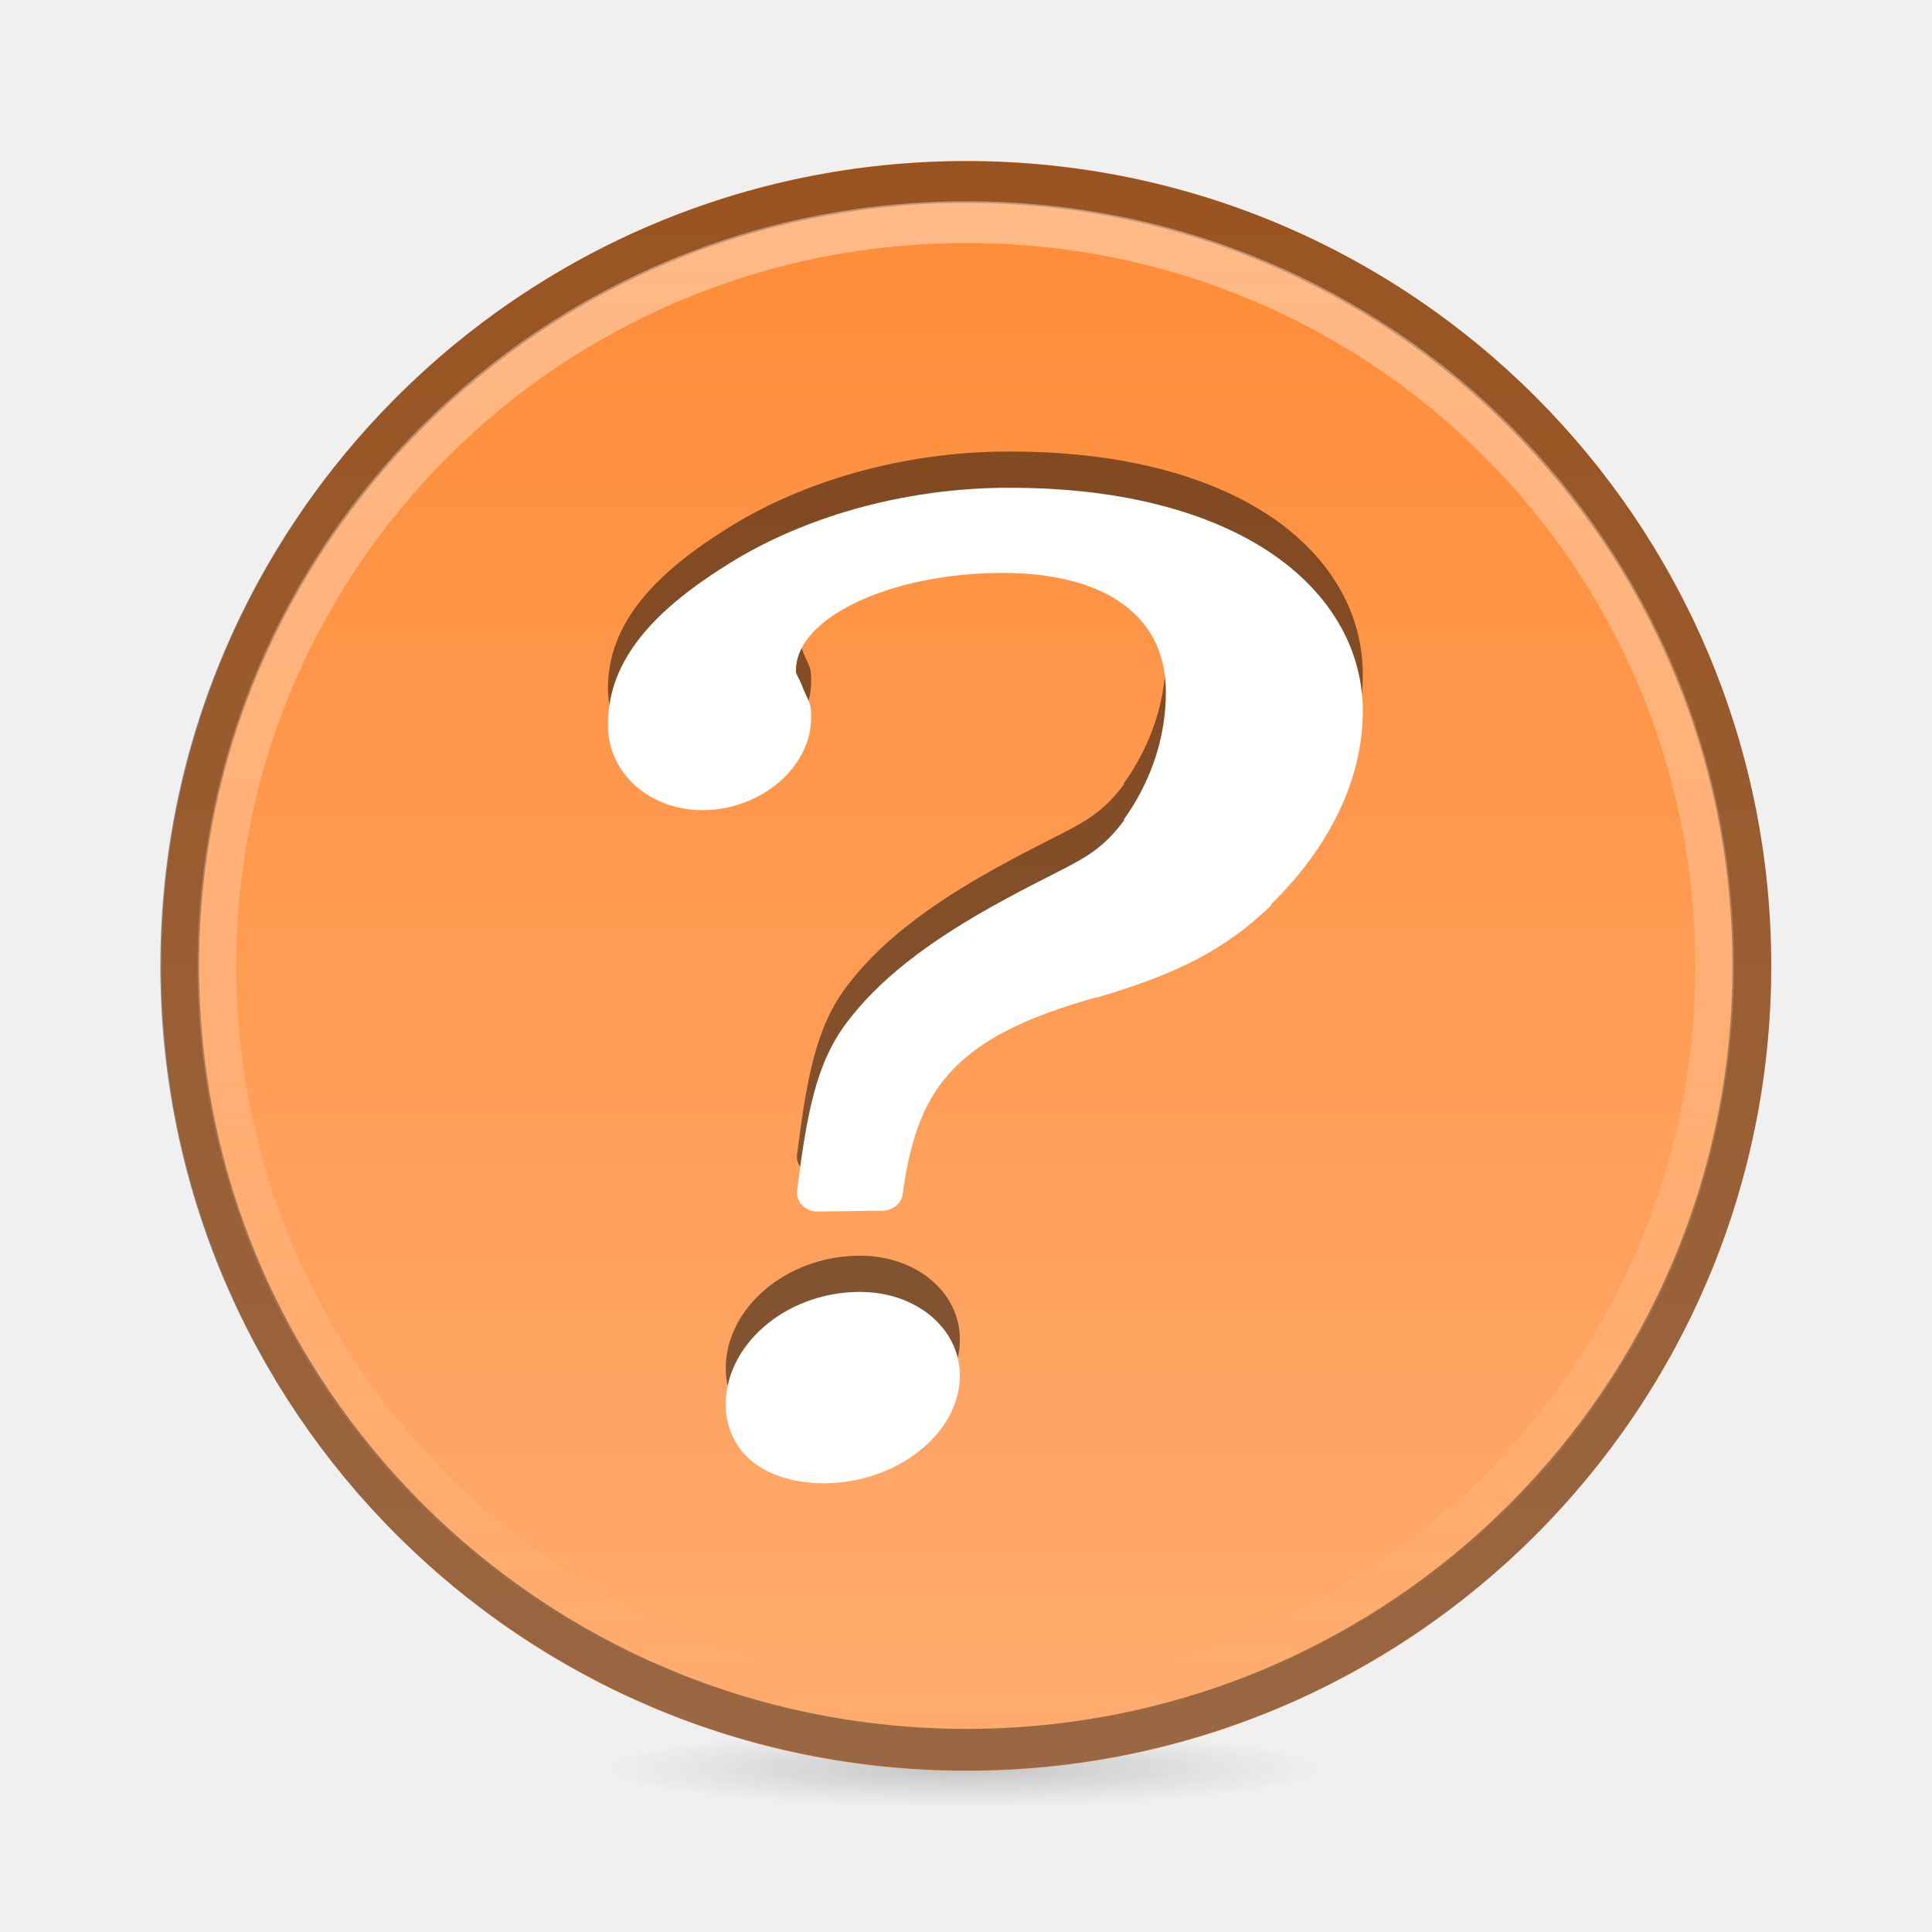
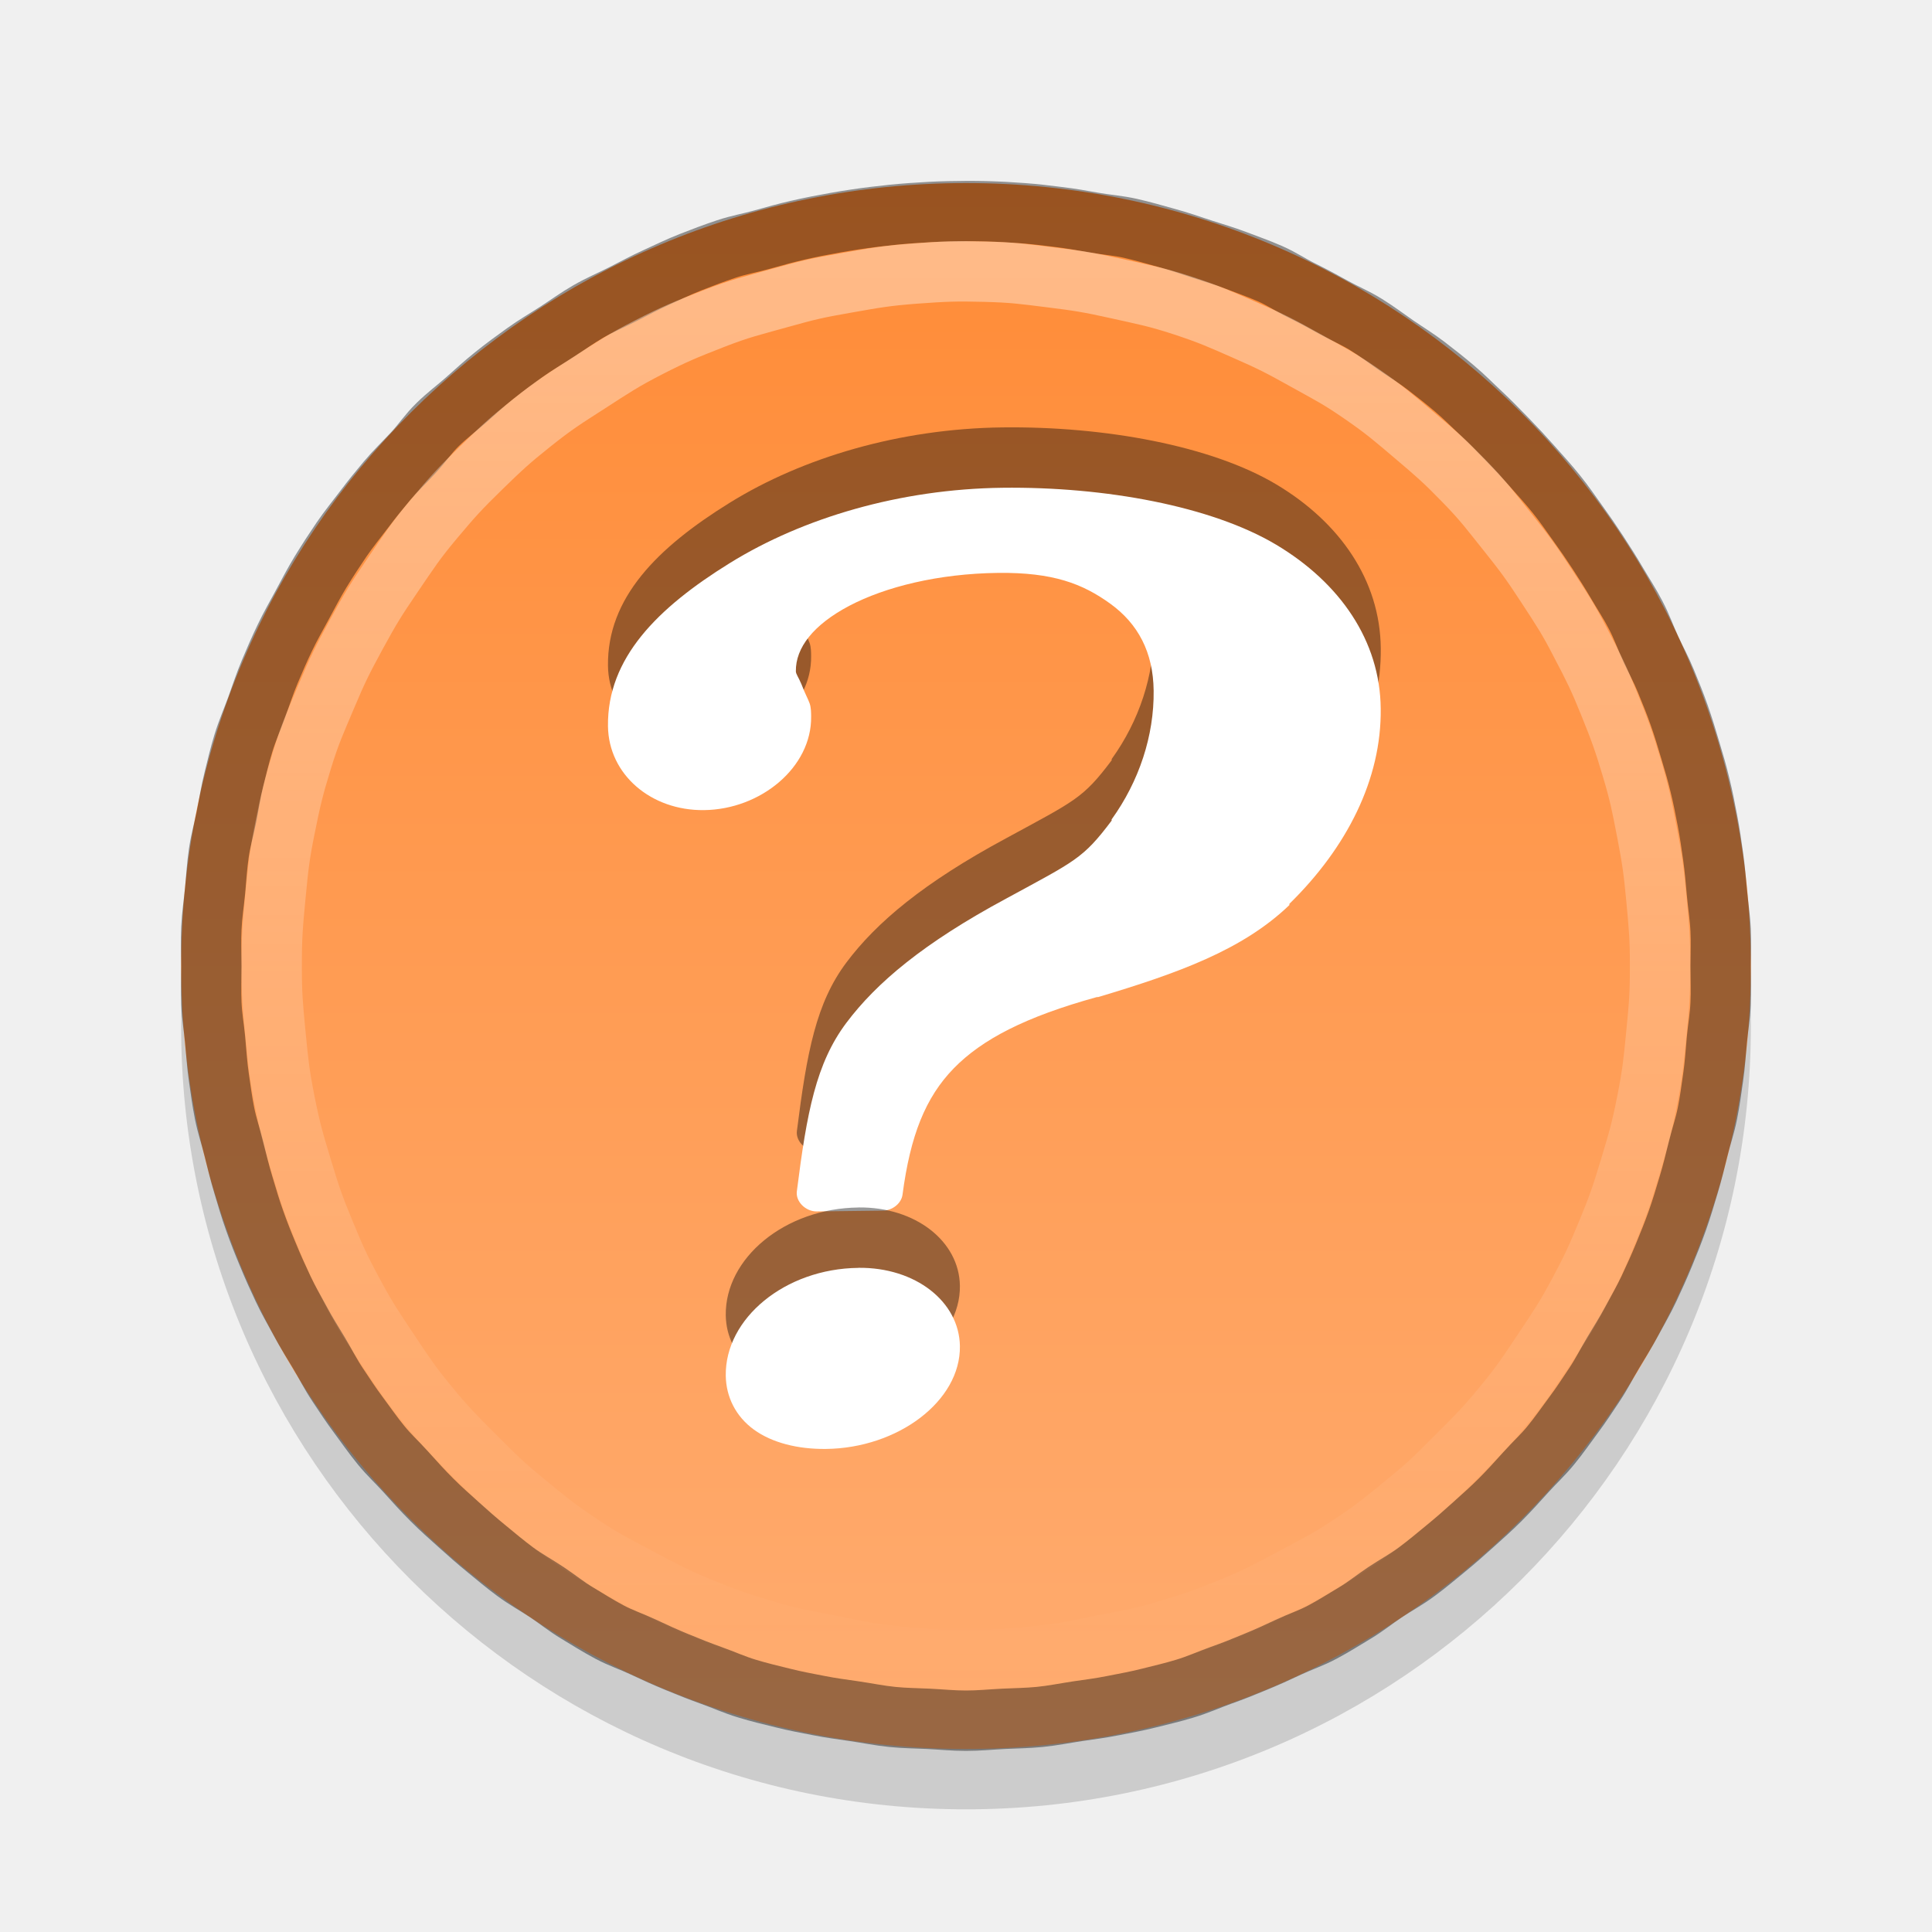
- <svg xmlns="http://www.w3.org/2000/svg" xmlns:xlink="http://www.w3.org/1999/xlink" version="1.0" width="48" height="48">
+ <svg xmlns="http://www.w3.org/2000/svg" xmlns:xlink="http://www.w3.org/1999/xlink" version="1.0" width="32" height="32" id="svg2">
  <defs id="defs3">
+     <linearGradient id="linearGradient3795">
+       <stop id="stop3797" style="stop-color:#ffffff;stop-opacity:1" offset="0" />
+       <stop id="stop3799" style="stop-color:#ffffff;stop-opacity:0" offset="1" />
+     </linearGradient>
    <linearGradient id="linearGradient832">
-       <stop id="stop834" stop-color="#ff8b36" />
-       <stop id="stop836" offset="1" stop-color="#ffac70" />
-     </linearGradient>
-     <linearGradient id="linearGradient3720">
-       <stop id="stop3722" stop-opacity="0.2" />
-       <stop id="stop3724" offset="1" stop-opacity="0" />
+       <stop id="stop834" style="stop-color:#ff8b36;stop-opacity:1" offset="0" />
+       <stop id="stop836" style="stop-color:#ffac70;stop-opacity:1" offset="1" />
    </linearGradient>
    <linearGradient id="linearGradient3675">
-       <stop id="stop3677" stop-color="#ffffff" />
-       <stop id="stop3679" offset="1" stop-color="#ffffff" stop-opacity="0" />
+       <stop id="stop3677" style="stop-color:#ffffff;stop-opacity:1" offset="0" />
+       <stop id="stop3679" style="stop-color:#ffffff;stop-opacity:0" offset="1" />
    </linearGradient>
-     <linearGradient y1="10.765" x2="0" y2="40.485" id="linearGradient3698" xlink:href="#linearGradient3675" gradientUnits="userSpaceOnUse" />
-     <radialGradient cx="0" cy="59.1" r="37.612" id="radialGradient3726" xlink:href="#linearGradient3720" gradientUnits="userSpaceOnUse" gradientTransform="matrix(0.2358922,0,0,0.02554689,23.92298,42.43018)" />
-     <linearGradient y1="9.966" x2="0" y2="41.29" id="linearGradient838" xlink:href="#linearGradient832" gradientUnits="userSpaceOnUse" />
+     <linearGradient y1="10.765" x2="0" y2="40.485" id="linearGradient3698" xlink:href="#linearGradient3675" gradientUnits="userSpaceOnUse" gradientTransform="matrix(0.789826,0,0,0.8513708,-6.008033,-5.818181)" />
+     <linearGradient y1="9.966" x2="0" y2="41.29" id="linearGradient838" xlink:href="#linearGradient832" gradientUnits="userSpaceOnUse" gradientTransform="matrix(0.7700795,0,0,0.8280561,-5.45786,-5.220728)" />
+     <linearGradient x1="28" y1="4" x2="28" y2="28" id="linearGradient3801" xlink:href="#linearGradient3795" gradientUnits="userSpaceOnUse" />
  </defs>
-   <path d="m 32.795,43.94 a 8.872,0.961 0 0 1 -17.745,0 8.872,0.961 0 1 1 17.745,0 z" id="path3718" opacity="0.9" fill="url(#radialGradient3726)" />
-   <path d="m 44.746,25.627 a 16.881,15.661 0 1 1 -33.763,0 16.881,15.661 0 1 1 33.763,0 z" transform="matrix(1.184739,0,0,1.277056,-9.006088,-8.727271)" id="path2875" fill="url(#linearGradient838)" />
-   <path d="m 27.875,10.375 c -9.115,0 -16.5,6.843 -16.5,15.25 0,8.407 7.385,15.25 16.5,15.25 9.115,0 16.469,-6.842 16.469,-15.25 0,-8.408 -7.354,-15.25 -16.469,-15.25 z" transform="matrix(1.184739,0,0,1.277056,-9.012049,-8.727271)" id="path3671" opacity="0.4" fill="none" stroke="#000000" stroke-width="0.813" />
-   <path d="m 27.875,11.156 c -8.731,0 -15.719,6.51 -15.719,14.469 0,7.959 6.987,14.469 15.719,14.469 8.731,0 15.688,-6.507 15.688,-14.469 0,-7.962 -6.956,-14.469 -15.688,-14.469 z" transform="matrix(1.184739,0,0,1.277056,-9.012049,-8.727271)" id="path3673" opacity="0.4" fill="none" stroke="url(#linearGradient3698)" stroke-width="0.813" />
-   <g transform="matrix(1.049527,-0.012765,0.01158695,0.9526691,-0.7712273,-0.5211953)" id="text2847" fill="#ffffff">
-     <path d="m 24.323,12.649 c -2.426,0 -4.732,0.722 -6.469,1.875 -1.737,1.153 -2.934,2.447 -2.934,4.217 0,1.262 0.997,2.219 2.25,2.219 1.345,0 2.562,-1.084 2.562,-2.406 0,-0.1 0.003,-0.23 -0.031,-0.344 -0.034,-0.114 -0.103,-0.245 -0.188,-0.5 -0.074,-0.198 -0.128,-0.265 -0.128,-0.342 0,-0.609 0.423,-1.204 1.281,-1.688 0.858,-0.484 2.116,-0.812 3.531,-0.812 1.304,0 2.29,0.315 2.938,0.844 0.648,0.529 1,1.274 1,2.281 0,1.17 -0.369,2.356 -1.031,3.344 -0.005,0.008 0.005,0.023 0,0.031 -0.692,0.986 -1.149,1.031 -2.809,1.998 -1.959,1.127 -3.089,2.148 -3.816,3.189 -0.727,1.041 -0.958,2.309 -1.219,4.375 -0.034,0.265 0.202,0.532 0.469,0.531 h 1.562 c 0.226,7.39e-4 0.437,-0.183 0.469,-0.406 0.201,-1.542 0.569,-2.531 1.25,-3.281 0.681,-0.75 1.719,-1.323 3.406,-1.812 0.01,3.45e-4 0.021,3.45e-4 0.031,0 1.9,-0.598 3.007,-1.19 4.125,-2.344 3.45e-4,-0.01 3.45e-4,-0.021 0,-0.031 1.379,-1.452 2.219,-3.225 2.219,-5.062 0,-1.766 -0.927,-3.294 -2.438,-4.312 -1.51,-1.019 -3.593,-1.562 -6.031,-1.562 z" id="path1248" opacity="0.49" fill="#000000" />
-     <path d="m 24.312,13.594 c -2.426,0 -4.732,0.722 -6.469,1.875 -1.737,1.153 -2.934,2.447 -2.934,4.217 0,1.262 0.997,2.219 2.25,2.219 1.345,0 2.562,-1.084 2.562,-2.406 0,-0.1 0.003,-0.23 -0.031,-0.344 -0.034,-0.114 -0.103,-0.245 -0.188,-0.5 -0.074,-0.198 -0.128,-0.265 -0.128,-0.342 0,-0.609 0.423,-1.204 1.281,-1.688 0.858,-0.484 2.116,-0.812 3.531,-0.812 1.304,0 2.29,0.315 2.938,0.844 0.648,0.529 1,1.274 1,2.281 0,1.17 -0.369,2.356 -1.031,3.344 -0.005,0.008 0.005,0.023 0,0.031 -0.692,0.986 -1.149,1.031 -2.809,1.998 -1.959,1.127 -3.089,2.148 -3.816,3.189 -0.727,1.041 -0.958,2.309 -1.219,4.375 -0.034,0.265 0.202,0.532 0.469,0.531 h 1.562 c 0.226,7.39e-4 0.437,-0.183 0.469,-0.406 0.201,-1.542 0.569,-2.531 1.25,-3.281 0.681,-0.75 1.719,-1.323 3.406,-1.812 0.01,3.45e-4 0.021,3.45e-4 0.031,0 1.9,-0.598 3.007,-1.19 4.125,-2.344 3.45e-4,-0.01 3.45e-4,-0.021 0,-0.031 1.379,-1.452 2.219,-3.225 2.219,-5.062 0,-1.766 -0.927,-3.294 -2.438,-4.312 -1.51,-1.019 -3.593,-1.562 -6.031,-1.562 z" id="path2860" />
-     <path d="m 20.685,33.572 c -1.74,-0.002 -3.175,1.353 -3.173,2.928 6.96e-4,0.585 0.225,1.126 0.65,1.495 0.425,0.368 1.035,0.555 1.697,0.556 1.701,0.002 3.206,-1.277 3.204,-2.79 -0.002,-1.227 -1.03,-2.187 -2.378,-2.189 z" id="path1250" opacity="0.49" fill="#000000" />
-     <path d="m 20.674,34.516 c -1.74,-0.002 -3.175,1.353 -3.173,2.928 6.96e-4,0.585 0.225,1.126 0.65,1.495 0.425,0.368 1.035,0.555 1.697,0.556 1.701,0.002 3.206,-1.277 3.204,-2.79 -0.002,-1.227 -1.03,-2.187 -2.378,-2.189 z" id="path2862" />
-   </g>
+   <path d="m 29,17 a 13,12.968 0 1 1 -26,0 13,12.968 0 1 1 26,0 z" id="path3803" style="opacity:0.15;fill:#000000" />
+   <path d="m 29,16 a 13,12.968 0 1 1 -26,0 13,12.968 0 1 1 26,0 z" id="path2875" style="fill:url(#linearGradient838)" />
+   <path d="m 16.602,7.079 c -1.698,0.021 -3.305,0.499 -4.512,1.246 -1.207,0.747 -2.034,1.579 -2.02,2.703 0.01,0.802 0.715,1.401 1.591,1.39 0.941,-0.011 1.785,-0.71 1.774,-1.55 -7.72e-4,-0.063 -2.5e-5,-0.146 -0.025,-0.218 -0.025,-0.072 -0.074,-0.155 -0.135,-0.316 -0.053,-0.125 -0.092,-0.167 -0.093,-0.216 -0.005,-0.387 0.287,-0.768 0.883,-1.083 0.597,-0.314 1.474,-0.534 2.465,-0.546 0.913,-0.011 1.405,0.18 1.862,0.511 0.457,0.331 0.71,0.801 0.717,1.44 0.009,0.743 -0.24,1.499 -0.696,2.132 -0.004,0.005 0.004,0.015 2.41e-4,0.02 -0.476,0.632 -0.596,0.665 -1.75,1.293 -1.362,0.733 -2.145,1.391 -2.645,2.058 -0.5,0.668 -0.653,1.474 -0.819,2.789 -0.022,0.169 0.145,0.336 0.332,0.333 l 1.093,-0.013 c 0.158,-0.002 0.305,-0.12 0.325,-0.262 0.129,-0.981 0.379,-1.612 0.849,-2.095 0.47,-0.482 1.192,-0.855 2.369,-1.18 0.007,1.31e-4 0.015,4.2e-5 0.022,-2.66e-4 1.325,-0.396 2.395,-0.781 3.168,-1.524 1.61e-4,-0.007 8e-5,-0.013 -2.41e-4,-0.02 0.954,-0.934 1.528,-2.067 1.513,-3.234 C 22.859,9.617 22.199,8.654 21.134,8.02 20.069,7.386 18.308,7.058 16.602,7.079 z" id="path3017" style="opacity:0.4;fill:#000000" />
+   <path d="m 16.602,8.079 c -1.697,0.021 -3.305,0.499 -4.512,1.246 -1.207,0.747 -2.034,1.579 -2.02,2.703 0.01,0.802 0.715,1.401 1.591,1.39 0.941,-0.011 1.785,-0.71 1.774,-1.55 -7.72e-4,-0.063 -2.5e-5,-0.146 -0.025,-0.218 -0.025,-0.072 -0.074,-0.155 -0.135,-0.316 -0.053,-0.125 -0.092,-0.167 -0.093,-0.216 -0.005,-0.387 0.287,-0.768 0.883,-1.083 0.597,-0.314 1.474,-0.534 2.464,-0.546 0.913,-0.011 1.405,0.18 1.862,0.511 0.457,0.331 0.71,0.801 0.717,1.44 0.009,0.743 -0.24,1.499 -0.696,2.132 -0.004,0.005 0.004,0.015 2.41e-4,0.02 -0.476,0.632 -0.596,0.665 -1.75,1.293 -1.362,0.733 -2.145,1.391 -2.645,2.058 -0.5,0.668 -0.653,1.474 -0.819,2.789 -0.022,0.169 0.145,0.336 0.332,0.333 l 1.093,-0.013 c 0.158,-0.002 0.305,-0.12 0.325,-0.262 0.129,-0.981 0.379,-1.612 0.849,-2.095 0.47,-0.482 1.192,-0.855 2.369,-1.18 0.007,1.31e-4 0.015,4.2e-5 0.022,-2.66e-4 1.325,-0.396 2.395,-0.781 3.168,-1.524 1.61e-4,-0.007 8e-5,-0.013 -2.41e-4,-0.02 0.954,-0.934 1.528,-2.067 1.513,-3.234 C 22.859,10.617 22.198,9.654 21.134,9.02 20.069,8.386 18.308,8.058 16.602,8.079 z" id="path2860" style="fill:#ffffff" />
+   <path d="m 14.218,20 c -1.218,0.013 -2.211,0.839 -2.197,1.786 0.005,0.352 0.166,0.675 0.466,0.893 0.3,0.218 0.728,0.325 1.192,0.32 1.191,-0.012 2.233,-0.793 2.22,-1.703 -0.011,-0.738 -0.737,-1.307 -1.68,-1.297 z" id="path3019" style="opacity:0.4;fill:#000000" />
+   <path d="m 14.218,21 c -1.218,0.013 -2.211,0.839 -2.197,1.786 0.005,0.352 0.166,0.675 0.466,0.893 0.3,0.218 0.728,0.325 1.192,0.32 1.191,-0.012 2.233,-0.793 2.22,-1.703 -0.011,-0.738 -0.737,-1.307 -1.68,-1.297 z" id="path2862" style="fill:#ffffff" />
+   <path d="m 15.719,3.5 c -0.225,0.005 -0.401,0.015 -0.625,0.031 -0.224,0.016 -0.402,0.035 -0.625,0.062 -0.223,0.028 -0.403,0.055 -0.625,0.094 -0.222,0.039 -0.406,0.075 -0.625,0.125 -0.219,0.05 -0.377,0.096 -0.594,0.156 -0.217,0.061 -0.38,0.085 -0.594,0.156 -0.213,0.071 -0.384,0.137 -0.594,0.219 -0.209,0.082 -0.357,0.158 -0.562,0.25 C 10.67,4.686 10.513,4.773 10.312,4.875 10.112,4.977 9.945,5.044 9.75,5.156 9.555,5.268 9.408,5.378 9.219,5.5 9.03,5.622 8.87,5.713 8.688,5.844 8.505,5.975 8.363,6.079 8.188,6.219 8.012,6.359 7.887,6.476 7.719,6.625 7.55,6.774 7.411,6.874 7.25,7.031 7.089,7.188 6.997,7.335 6.844,7.5 6.691,7.665 6.551,7.797 6.406,7.969 6.262,8.141 6.167,8.258 6.031,8.438 5.896,8.617 5.783,8.752 5.656,8.938 5.53,9.123 5.43,9.277 5.312,9.469 5.195,9.66 5.107,9.834 5,10.031 4.893,10.229 4.816,10.36 4.719,10.562 c -0.097,0.202 -0.163,0.356 -0.25,0.562 -0.087,0.207 -0.142,0.383 -0.219,0.594 -0.077,0.211 -0.153,0.379 -0.219,0.594 -0.066,0.215 -0.101,0.376 -0.156,0.594 -0.055,0.218 -0.081,0.405 -0.125,0.625 -0.044,0.22 -0.092,0.372 -0.125,0.594 -0.033,0.222 -0.041,0.402 -0.062,0.625 -0.022,0.223 -0.052,0.401 -0.062,0.625 -0.011,0.224 -6.307e-4,0.401 0,0.625 -3.879e-4,0.221 -0.01,0.405 0,0.625 0.01,0.22 0.041,0.374 0.062,0.594 0.021,0.22 0.03,0.407 0.062,0.625 0.032,0.218 0.051,0.377 0.094,0.594 0.043,0.216 0.103,0.38 0.156,0.594 0.053,0.214 0.092,0.383 0.156,0.594 0.064,0.211 0.113,0.386 0.188,0.594 0.074,0.208 0.134,0.359 0.219,0.562 0.084,0.204 0.156,0.363 0.25,0.562 0.094,0.2 0.177,0.337 0.281,0.531 0.104,0.195 0.199,0.342 0.312,0.531 0.113,0.189 0.19,0.348 0.312,0.531 0.123,0.184 0.212,0.323 0.344,0.5 0.132,0.177 0.235,0.329 0.375,0.5 0.14,0.171 0.258,0.274 0.406,0.438 0.148,0.164 0.281,0.313 0.438,0.469 0.156,0.156 0.274,0.258 0.438,0.406 0.164,0.148 0.298,0.266 0.469,0.406 0.171,0.14 0.291,0.243 0.469,0.375 0.178,0.132 0.347,0.221 0.531,0.344 0.184,0.123 0.31,0.23 0.5,0.344 0.19,0.114 0.336,0.208 0.531,0.312 0.195,0.104 0.363,0.156 0.562,0.25 0.2,0.094 0.358,0.166 0.562,0.25 0.204,0.084 0.354,0.144 0.562,0.219 0.208,0.074 0.382,0.155 0.594,0.219 0.212,0.064 0.379,0.103 0.594,0.156 0.214,0.054 0.377,0.082 0.594,0.125 0.217,0.043 0.375,0.061 0.594,0.094 0.219,0.032 0.405,0.072 0.625,0.094 0.22,0.022 0.373,0.02 0.594,0.031 C 15.596,28.48 15.779,28.5 16,28.5 c 0.221,0 0.404,-0.02 0.625,-0.031 0.221,-0.011 0.374,-0.01 0.594,-0.031 0.22,-0.022 0.406,-0.061 0.625,-0.094 0.219,-0.032 0.377,-0.051 0.594,-0.094 0.217,-0.043 0.379,-0.071 0.594,-0.125 0.214,-0.054 0.382,-0.092 0.594,-0.156 0.212,-0.064 0.386,-0.144 0.594,-0.219 0.208,-0.074 0.358,-0.134 0.562,-0.219 0.204,-0.084 0.363,-0.156 0.562,-0.25 0.2,-0.094 0.368,-0.146 0.562,-0.25 0.195,-0.104 0.342,-0.199 0.531,-0.312 0.19,-0.114 0.316,-0.221 0.5,-0.344 0.184,-0.123 0.354,-0.212 0.531,-0.344 0.178,-0.132 0.298,-0.235 0.469,-0.375 0.171,-0.14 0.305,-0.258 0.469,-0.406 0.164,-0.148 0.281,-0.25 0.438,-0.406 0.156,-0.156 0.289,-0.305 0.438,-0.469 0.148,-0.164 0.266,-0.267 0.406,-0.438 0.14,-0.171 0.243,-0.323 0.375,-0.5 0.132,-0.177 0.221,-0.316 0.344,-0.5 0.123,-0.184 0.199,-0.342 0.312,-0.531 0.113,-0.189 0.208,-0.337 0.312,-0.531 0.104,-0.195 0.187,-0.332 0.281,-0.531 0.094,-0.2 0.166,-0.359 0.25,-0.562 0.084,-0.204 0.145,-0.355 0.219,-0.562 0.074,-0.208 0.124,-0.383 0.188,-0.594 0.064,-0.211 0.103,-0.38 0.156,-0.594 0.053,-0.214 0.113,-0.377 0.156,-0.594 0.043,-0.216 0.062,-0.375 0.094,-0.594 0.032,-0.218 0.041,-0.405 0.062,-0.625 0.021,-0.22 0.052,-0.373 0.062,-0.594 0.01,-0.22 3.88e-4,-0.404 0,-0.625 6.1e-4,-0.217 0.01,-0.377 0,-0.594 -0.01,-0.217 -0.042,-0.409 -0.062,-0.625 -0.02,-0.216 -0.032,-0.379 -0.062,-0.594 -0.031,-0.215 -0.053,-0.381 -0.094,-0.594 C 28.24,13.381 28.208,13.211 28.156,13 28.105,12.789 28.062,12.646 28,12.438 c -0.062,-0.208 -0.116,-0.389 -0.188,-0.594 -0.072,-0.205 -0.137,-0.361 -0.219,-0.562 -0.082,-0.201 -0.159,-0.334 -0.25,-0.531 -0.091,-0.197 -0.149,-0.37 -0.25,-0.562 C 26.993,9.995 26.891,9.844 26.781,9.656 26.671,9.469 26.587,9.338 26.469,9.156 26.35,8.974 26.252,8.832 26.125,8.656 25.998,8.48 25.917,8.357 25.781,8.188 25.645,8.018 25.519,7.882 25.375,7.719 25.231,7.556 25.12,7.437 24.969,7.281 24.817,7.126 24.69,6.992 24.531,6.844 24.372,6.696 24.26,6.578 24.094,6.438 23.928,6.297 23.798,6.195 23.625,6.062 23.452,5.93 23.304,5.842 23.125,5.719 22.946,5.595 22.81,5.49 22.625,5.375 22.44,5.26 22.284,5.2 22.094,5.094 21.904,4.988 21.757,4.909 21.562,4.812 21.368,4.716 21.23,4.618 21.031,4.531 20.832,4.444 20.672,4.39 20.469,4.312 20.266,4.235 20.113,4.193 19.906,4.125 19.7,4.057 19.522,3.995 19.312,3.938 19.103,3.88 18.931,3.829 18.719,3.781 18.506,3.734 18.339,3.725 18.125,3.688 17.911,3.65 17.747,3.62 17.531,3.594 17.315,3.567 17.154,3.547 16.938,3.531 16.721,3.515 16.561,3.506 16.344,3.5 c -0.225,-0.006 -0.4,-0.005 -0.625,0 z" id="path3023" style="opacity:0.4;fill:none;stroke:#000000" />
+   <path d="M 16.312,4.5 C 15.829,4.487 15.638,4.496 15.156,4.531 14.674,4.567 14.476,4.604 14,4.688 13.524,4.771 13.372,4.807 12.906,4.938 12.441,5.068 12.263,5.105 11.812,5.281 11.362,5.457 11.18,5.53 10.75,5.75 10.32,5.97 10.156,6.082 9.75,6.344 9.344,6.605 9.19,6.699 8.812,7 8.435,7.301 8.315,7.413 7.969,7.75 7.623,8.087 7.498,8.224 7.188,8.594 6.877,8.964 6.772,9.132 6.5,9.531 6.228,9.93 6.137,10.076 5.906,10.5 5.676,10.924 5.593,11.086 5.406,11.531 5.219,11.976 5.142,12.132 5,12.594 4.858,13.055 4.814,13.246 4.719,13.719 4.624,14.192 4.609,14.363 4.562,14.844 4.516,15.324 4.499,15.517 4.5,16 c -8.34e-4,0.474 0.017,0.653 0.062,1.125 0.046,0.472 0.064,0.66 0.156,1.125 0.092,0.465 0.144,0.64 0.281,1.094 0.137,0.454 0.194,0.624 0.375,1.062 0.181,0.438 0.245,0.582 0.469,1 0.224,0.418 0.33,0.574 0.594,0.969 0.264,0.395 0.355,0.539 0.656,0.906 0.301,0.367 0.445,0.508 0.781,0.844 0.336,0.336 0.445,0.449 0.812,0.75 0.367,0.301 0.511,0.424 0.906,0.688 0.395,0.264 0.55,0.339 0.969,0.562 0.419,0.224 0.592,0.318 1.031,0.5 0.439,0.182 0.608,0.237 1.062,0.375 0.455,0.138 0.628,0.157 1.094,0.25 0.466,0.093 0.652,0.141 1.125,0.188 0.473,0.046 0.65,0.062 1.125,0.062 0.475,0 0.652,-0.016 1.125,-0.062 0.473,-0.046 0.659,-0.095 1.125,-0.188 0.466,-0.093 0.639,-0.112 1.094,-0.25 0.455,-0.138 0.624,-0.193 1.062,-0.375 0.439,-0.182 0.612,-0.276 1.031,-0.5 0.419,-0.224 0.574,-0.299 0.969,-0.562 0.395,-0.264 0.539,-0.386 0.906,-0.688 0.367,-0.301 0.477,-0.414 0.812,-0.75 0.336,-0.336 0.48,-0.477 0.781,-0.844 0.301,-0.367 0.393,-0.512 0.656,-0.906 0.264,-0.395 0.37,-0.55 0.594,-0.969 0.224,-0.418 0.287,-0.562 0.469,-1 0.181,-0.438 0.238,-0.608 0.375,-1.062 0.137,-0.454 0.189,-0.628 0.281,-1.094 0.092,-0.465 0.11,-0.653 0.156,-1.125 0.046,-0.472 0.063,-0.651 0.062,-1.125 0.001,-0.467 -0.019,-0.66 -0.062,-1.125 -0.044,-0.465 -0.068,-0.636 -0.156,-1.094 -0.089,-0.458 -0.117,-0.615 -0.25,-1.062 -0.133,-0.447 -0.2,-0.63 -0.375,-1.062 -0.175,-0.433 -0.252,-0.586 -0.469,-1 C 25.971,10.243 25.88,10.11 25.625,9.719 25.37,9.328 25.261,9.177 24.969,8.812 24.677,8.448 24.576,8.303 24.25,7.969 23.924,7.634 23.794,7.52 23.438,7.219 23.081,6.917 22.947,6.797 22.562,6.531 22.178,6.265 22.033,6.196 21.625,5.969 c -0.408,-0.228 -0.572,-0.313 -1,-0.5 C 20.197,5.281 20.038,5.208 19.594,5.062 19.15,4.917 18.956,4.883 18.5,4.781 18.044,4.68 17.87,4.651 17.406,4.594 16.942,4.536 16.78,4.512 16.312,4.5 z" id="path3025" style="opacity:0.4;fill:none;stroke:url(#linearGradient3801)" />
</svg>
